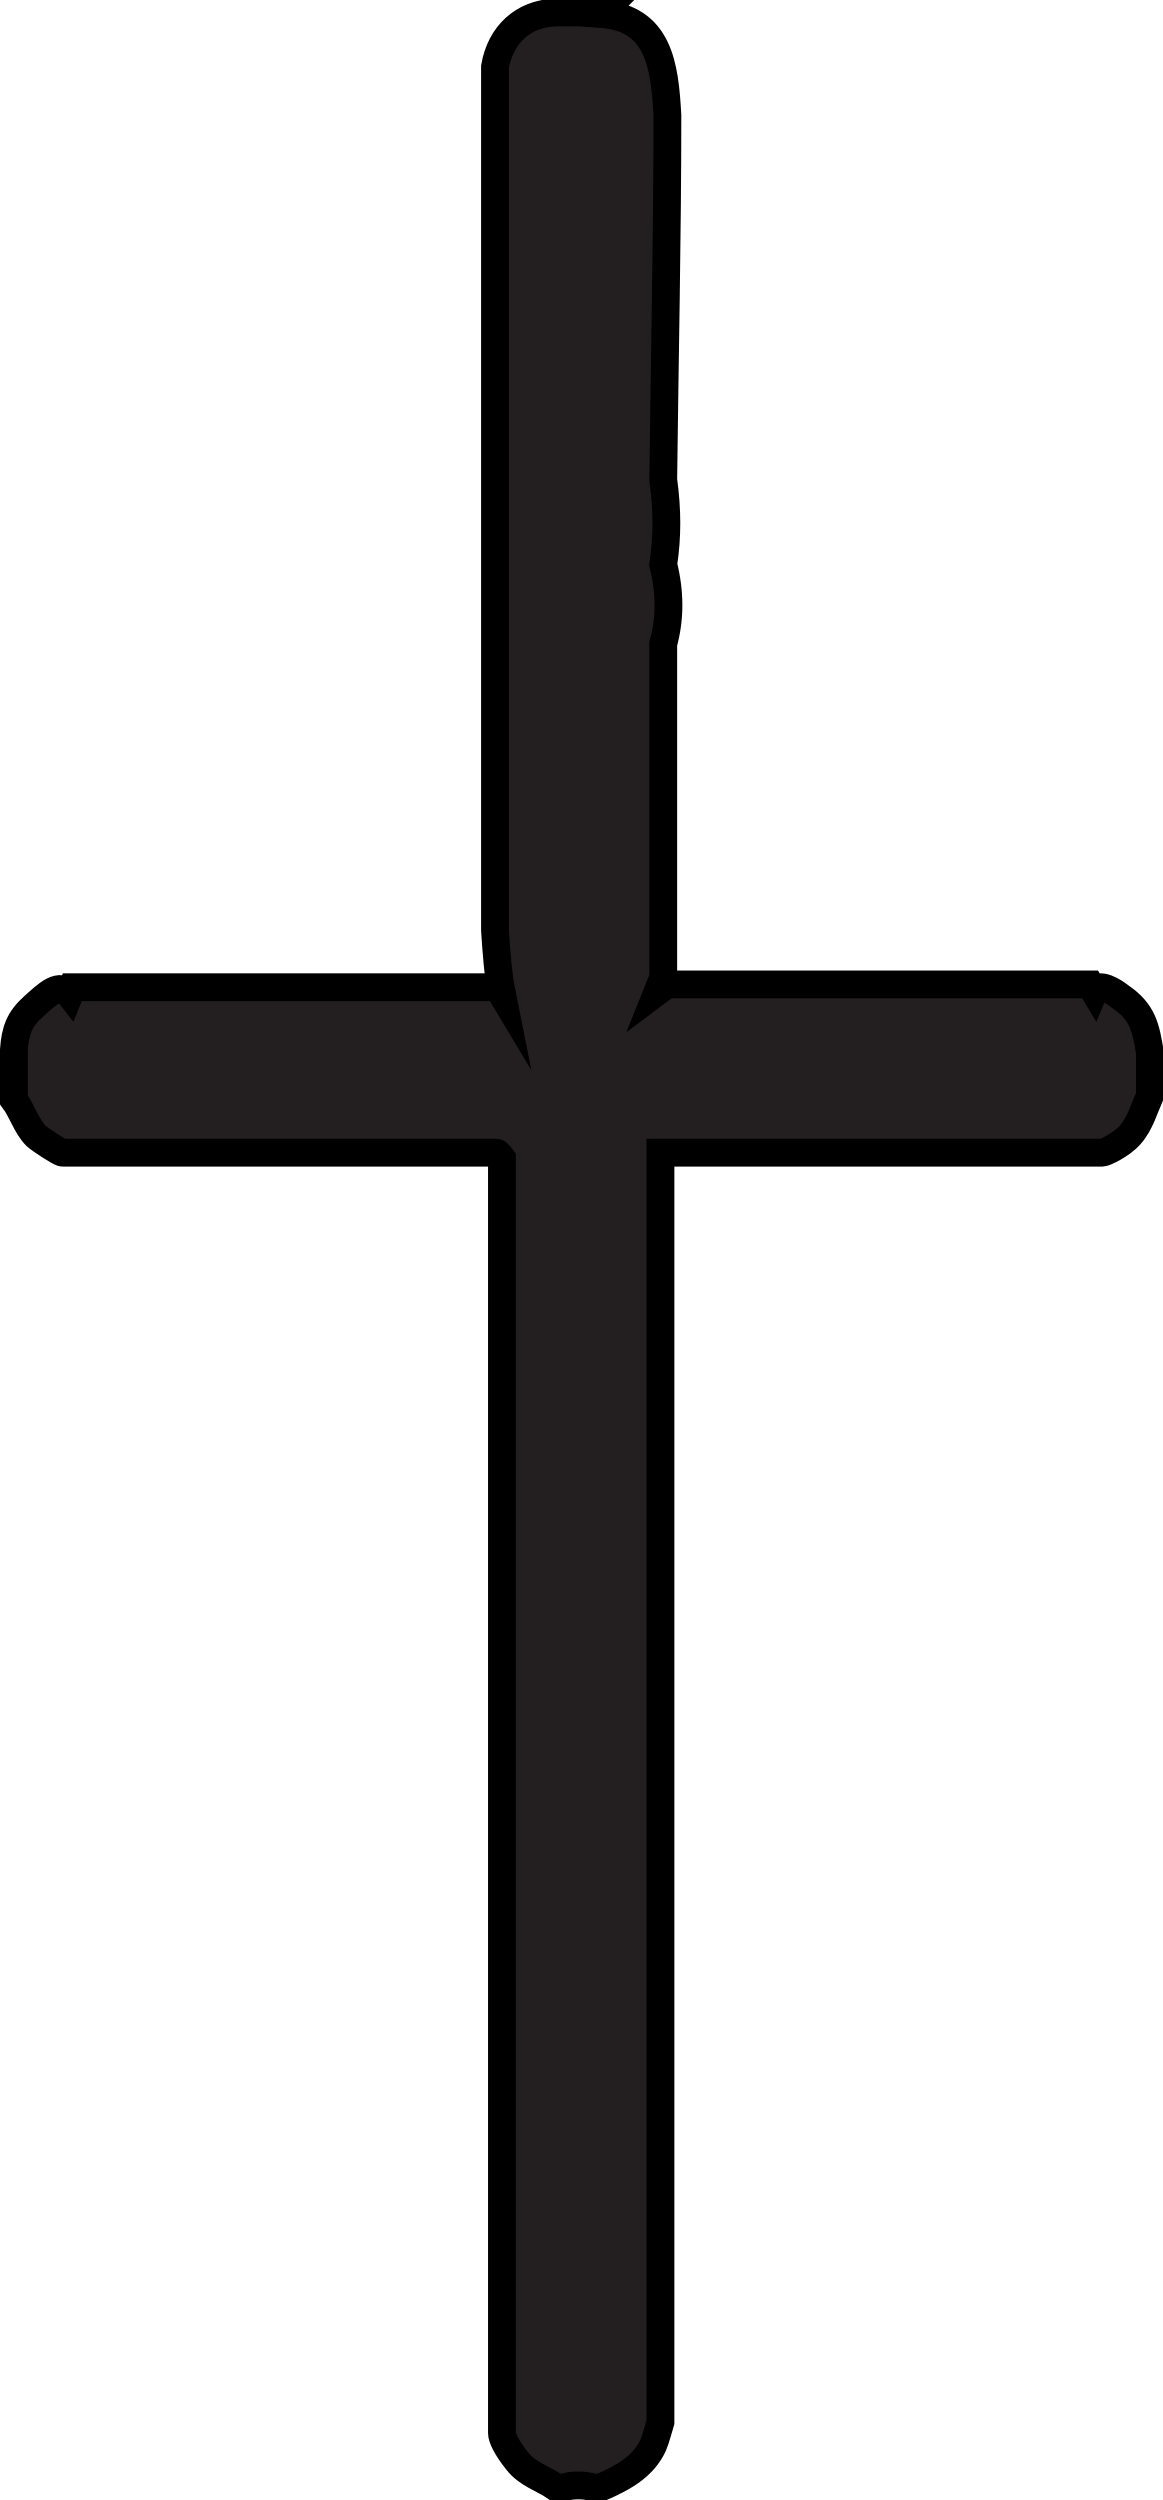
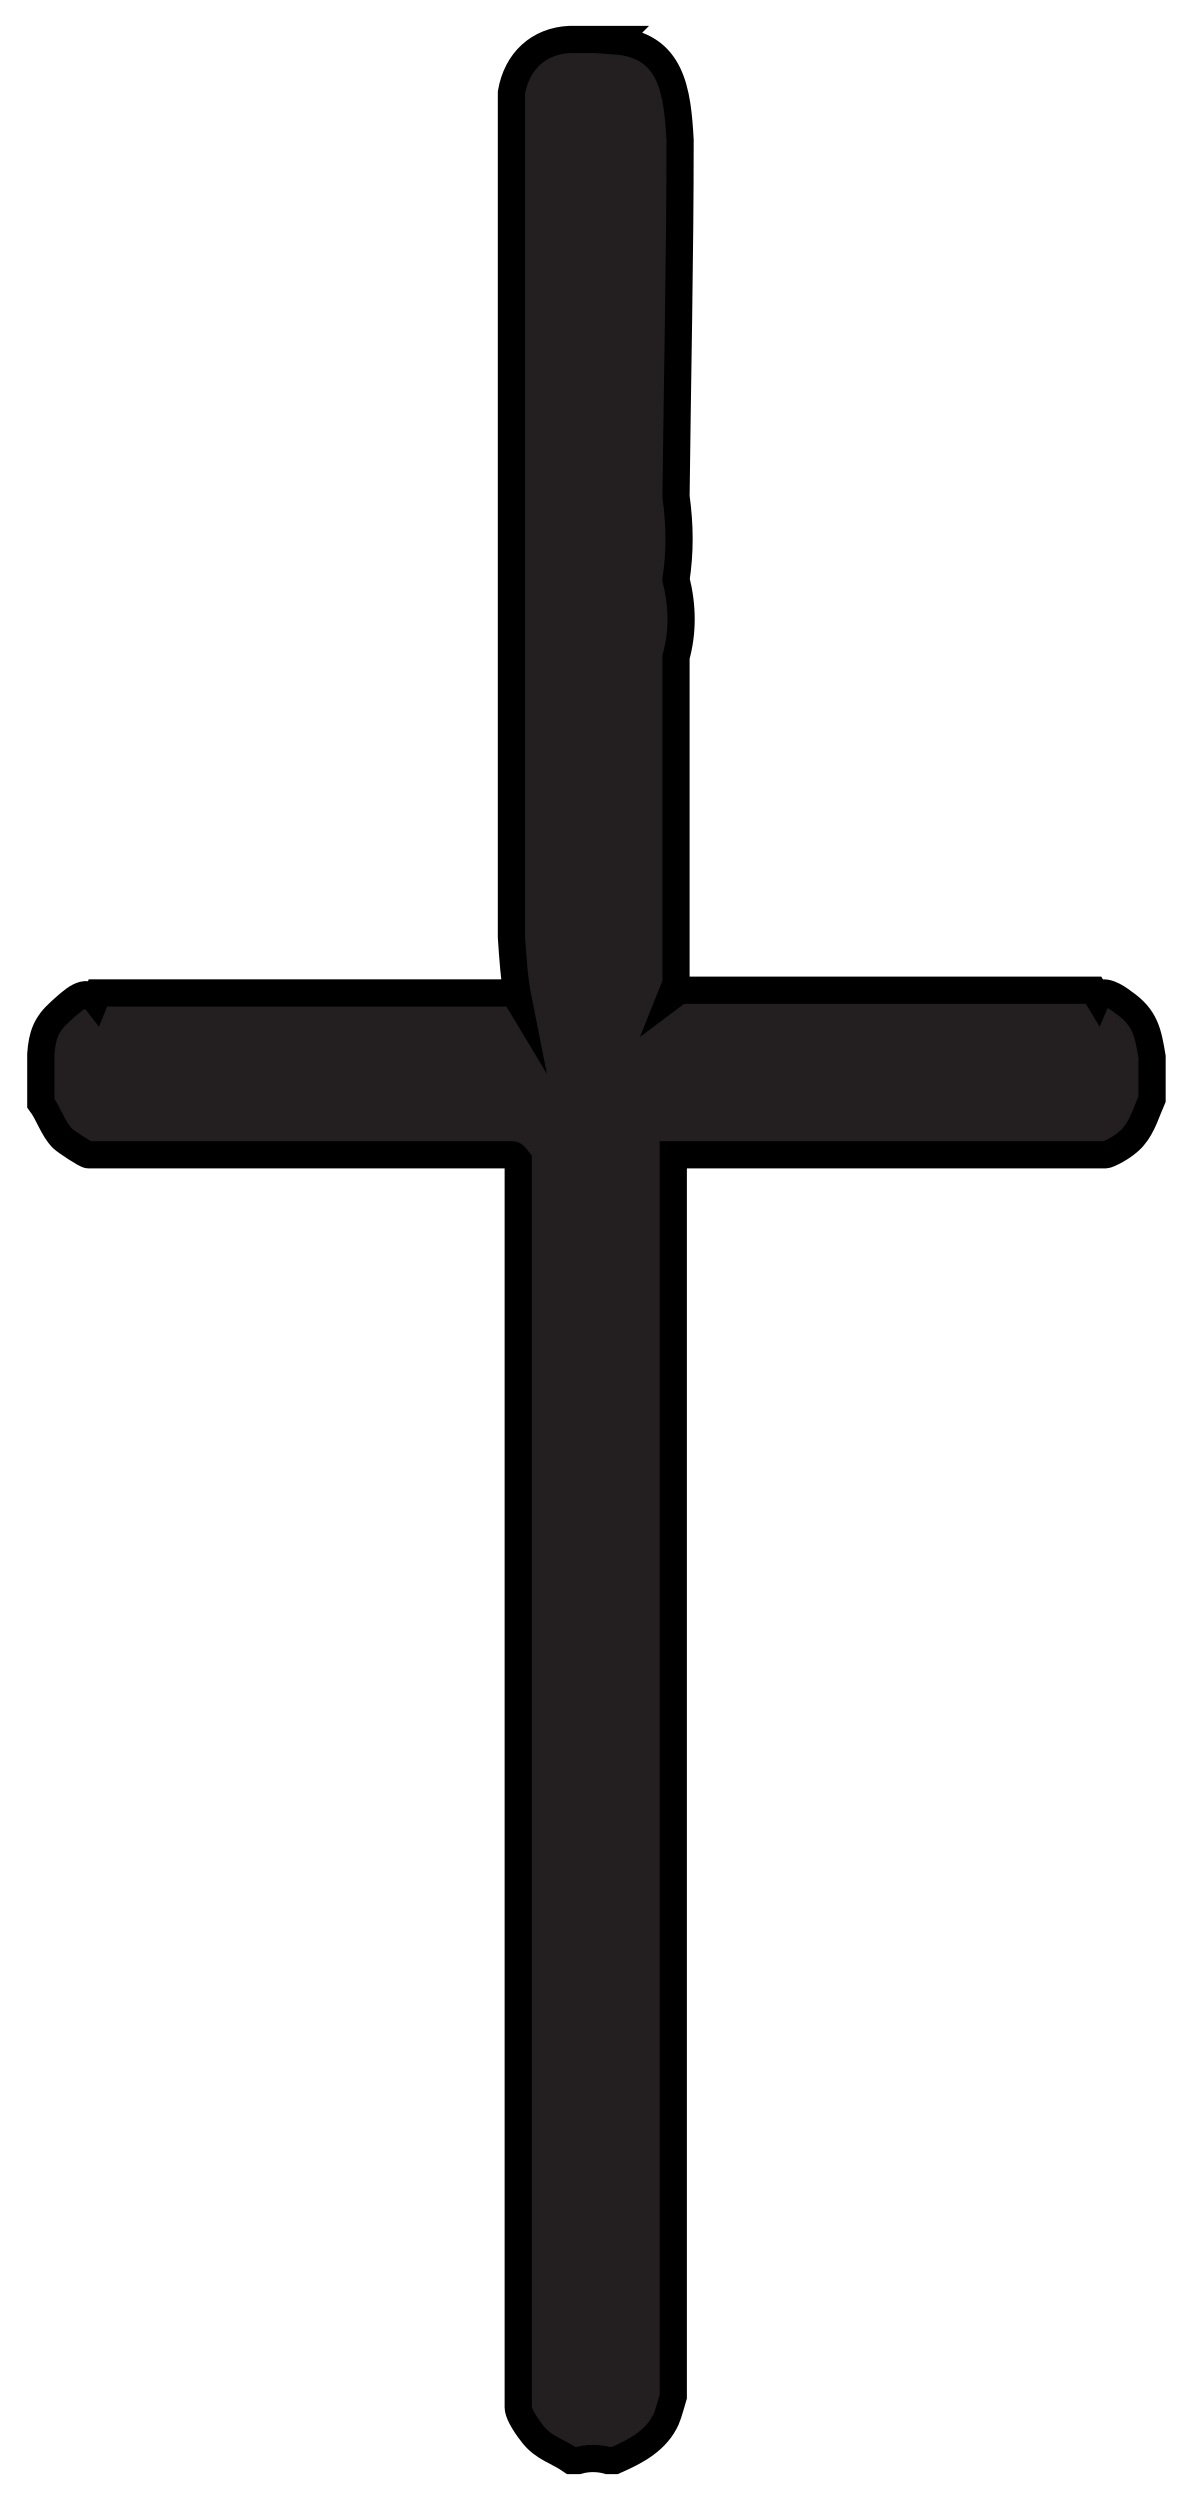
- <svg xmlns="http://www.w3.org/2000/svg" id="Layer_2" version="1.1" viewBox="-1 -1 83.6 179.8">
+ <svg xmlns="http://www.w3.org/2000/svg" id="Layer_2" version="1.1" viewBox="-3 -3 87.6 183.8">
  <defs>
    <style>
      .st2 {
        fill: #231f20;
        stroke: #000;
        stroke-miterlimit: 10;
        stroke-width: 2px;
      }
    </style>
  </defs>
  <path class="st2" d="M42.2,0c4.2.3,4.6,3.7,4.8,7.3,0,8.7-.2,17.5-.3,26.2.3,2.2.3,4.1,0,6.1.5,2,.5,3.9,0,5.7v24.7s-.4.3-.4.3l.2-.5h30.9l.3.5c.3-.7,1.4,0,1.9.4,1.6,1.1,1.8,2.2,2.1,4v3.1c-.4.9-.7,2-1.4,2.8s-1.9,1.3-2,1.3h-31.8v91.3c0,0-.4,1.4-.5,1.6-.7,1.6-2.2,2.4-3.8,3.1h-.5c-.7-.2-1.5-.2-2.2,0h-.5c-1-.7-2-.9-2.8-1.9s-1.1-1.7-1.1-2v-91.7s-.3-.4-.4-.4H3.5c-.2,0-1.7-1-1.9-1.2-.7-.7-1-1.8-1.6-2.6v-3.6c.1-1.4.4-2.2,1.4-3.1s1.9-1.8,2.6-.9l.2-.5h30.6l.3.5c-.3-1.5-.4-3.1-.5-4.6V3.8c.4-2.3,2-3.8,4.3-3.9h3.4Z" />
</svg>
